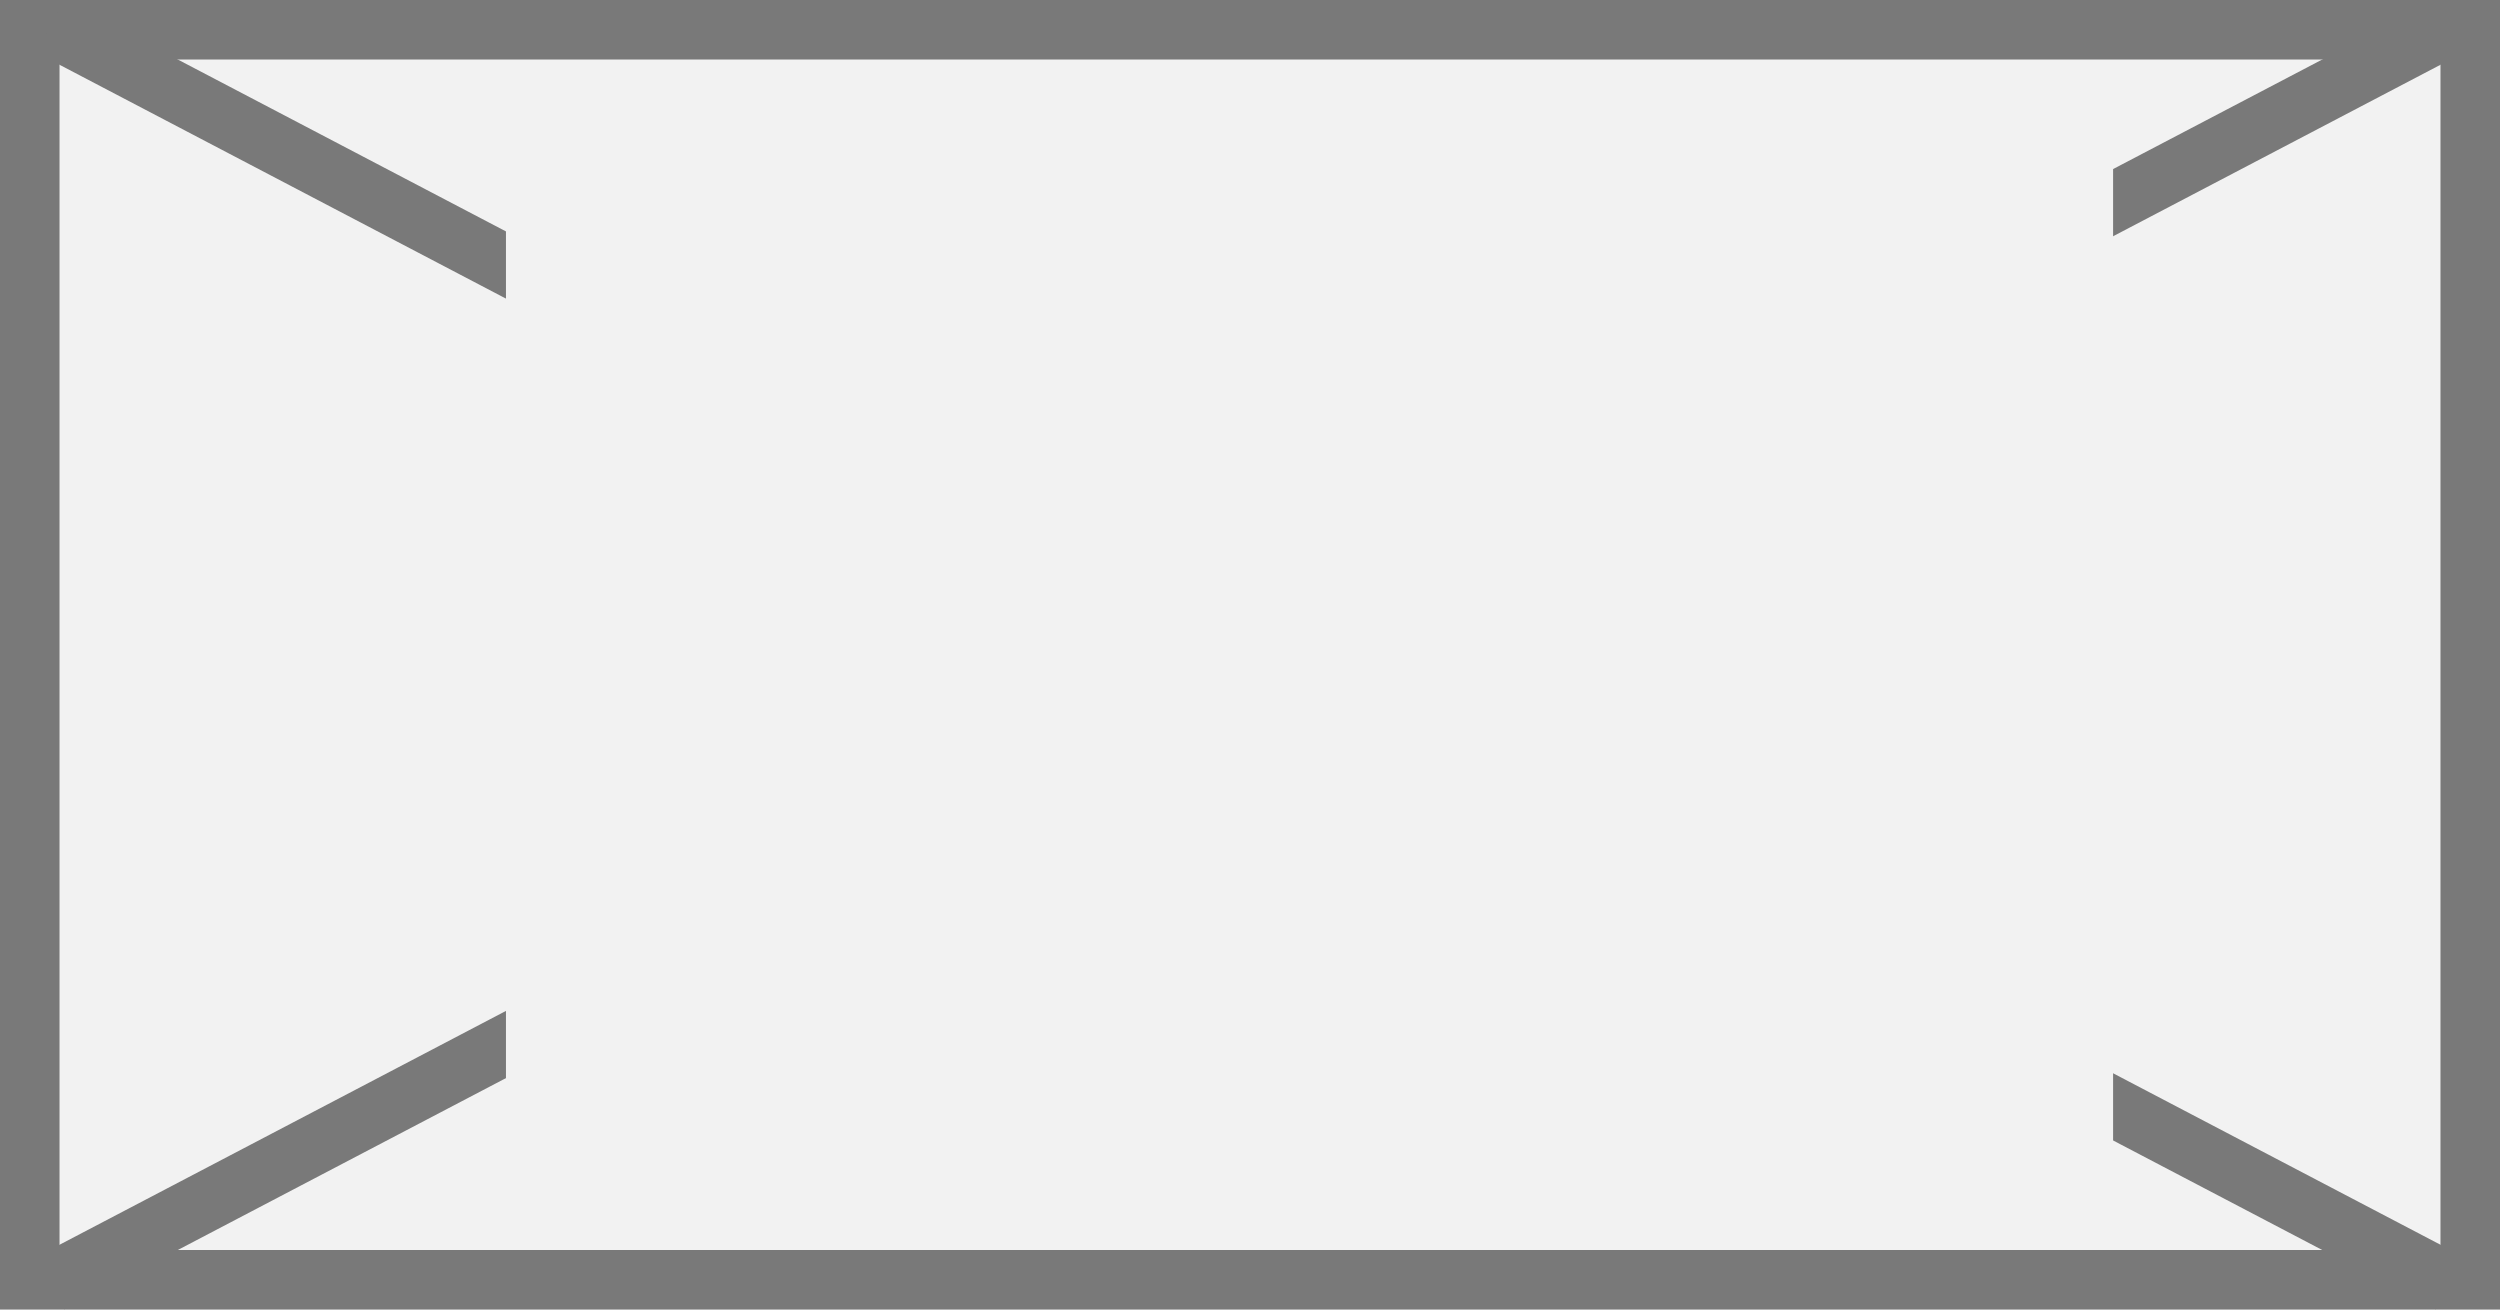
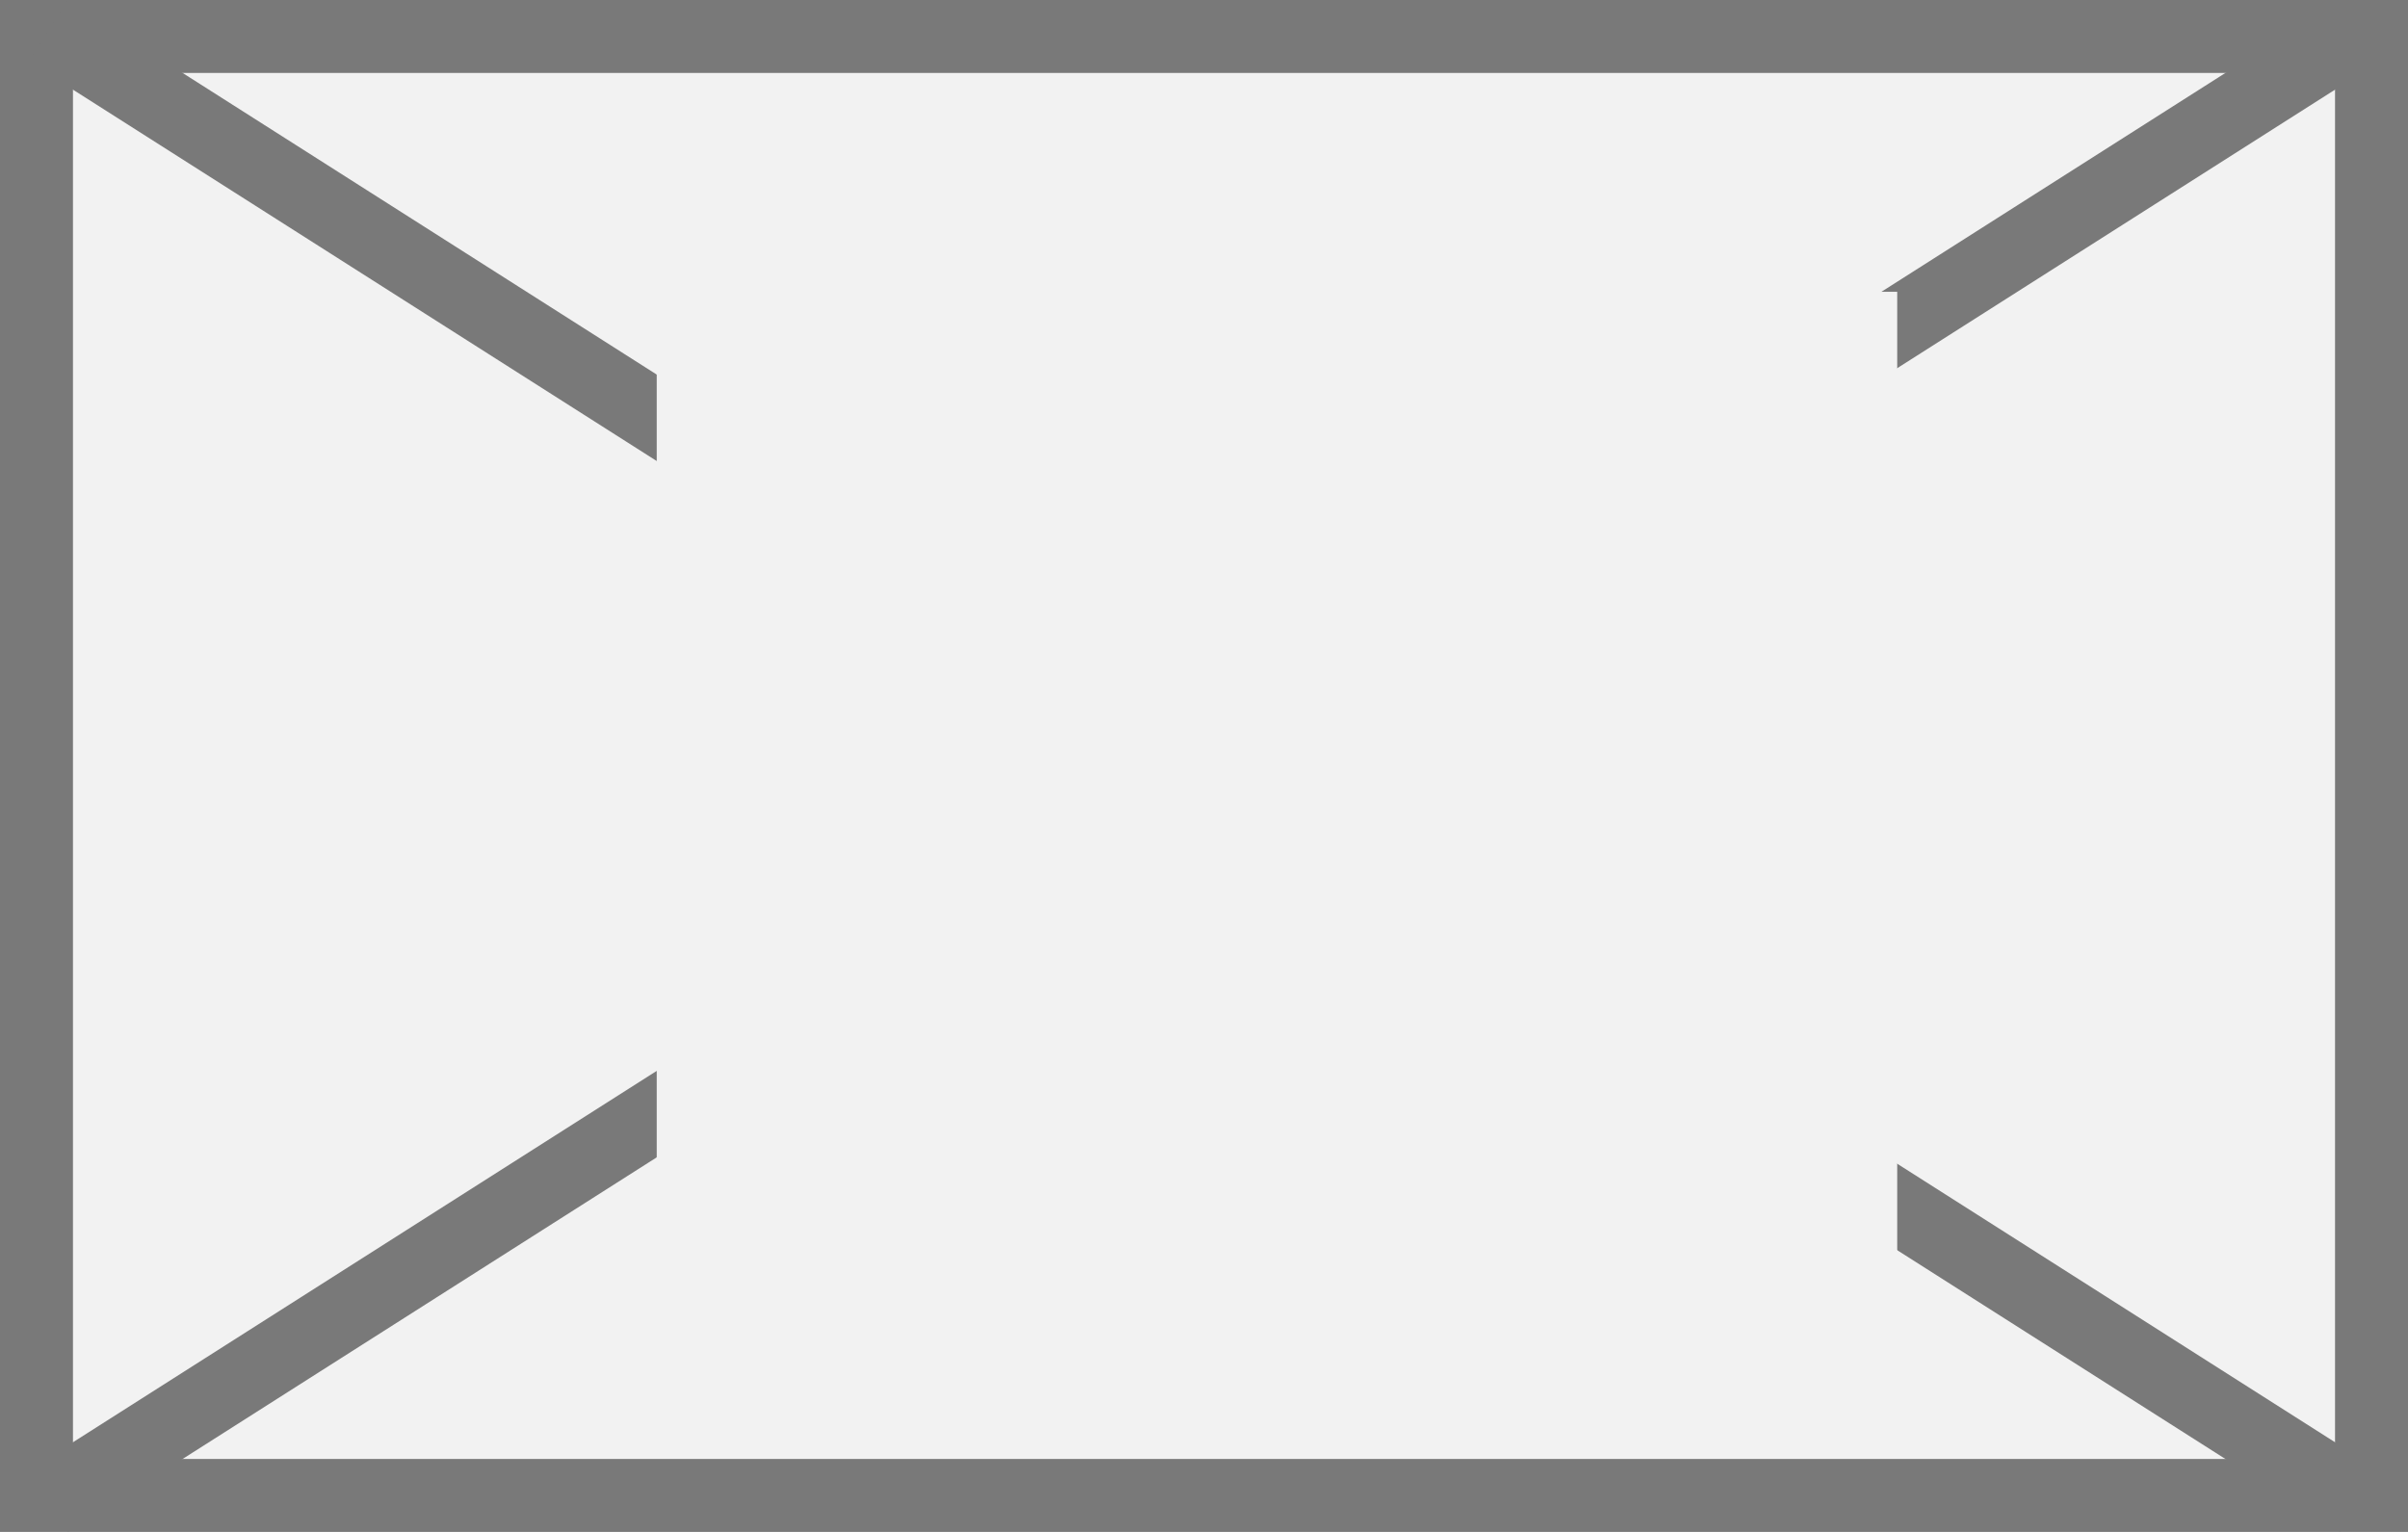
- <svg xmlns="http://www.w3.org/2000/svg" version="1.1" width="42px" height="22px">
+ <svg xmlns="http://www.w3.org/2000/svg" version="1.1" width="33px" height="21px">
  <defs>
-     <mask fill="white" id="clip186">
-       <path d="M 1049.5 1805  L 1076.5 1805  L 1076.5 1827  L 1049.5 1827  Z M 1041 1804  L 1083 1804  L 1083 1826  L 1041 1826  Z " fill-rule="evenodd" />
+     <mask fill="white" id="clip86">
+       <path d="M 1364 103  L 1381 103  L 1381 118  L 1364 118  Z M 1355 99  L 1388 99  L 1388 120  L 1355 120  Z " fill-rule="evenodd" />
    </mask>
  </defs>
-   <g transform="matrix(1 0 0 1 -1041 -1804 )">
-     <path d="M 1041.5 1804.5  L 1082.5 1804.5  L 1082.5 1825.5  L 1041.5 1825.5  L 1041.5 1804.5  Z " fill-rule="nonzero" fill="#f2f2f2" stroke="none" />
-     <path d="M 1041.5 1804.5  L 1082.5 1804.5  L 1082.5 1825.5  L 1041.5 1825.5  L 1041.5 1804.5  Z " stroke-width="1" stroke="#797979" fill="none" />
-     <path d="M 1041.846 1804.443  L 1082.154 1825.557  M 1082.154 1804.443  L 1041.846 1825.557  " stroke-width="1" stroke="#797979" fill="none" mask="url(#clip186)" />
+   <g transform="matrix(1 0 0 1 -1355 -99 )">
+     <path d="M 1355.5 99.5  L 1387.5 99.5  L 1387.5 119.5  L 1355.5 119.5  L 1355.5 99.5  Z " fill-rule="nonzero" fill="#f2f2f2" stroke="none" />
+     <path d="M 1355.5 99.5  L 1387.5 99.5  L 1387.5 119.5  L 1355.5 119.5  L 1355.5 99.5  Z " stroke-width="1" stroke="#797979" fill="none" />
+     <path d="M 1355.663 99.422  L 1387.337 119.578  M 1387.337 99.422  L 1355.663 119.578  " stroke-width="1" stroke="#797979" fill="none" mask="url(#clip86)" />
  </g>
</svg>
